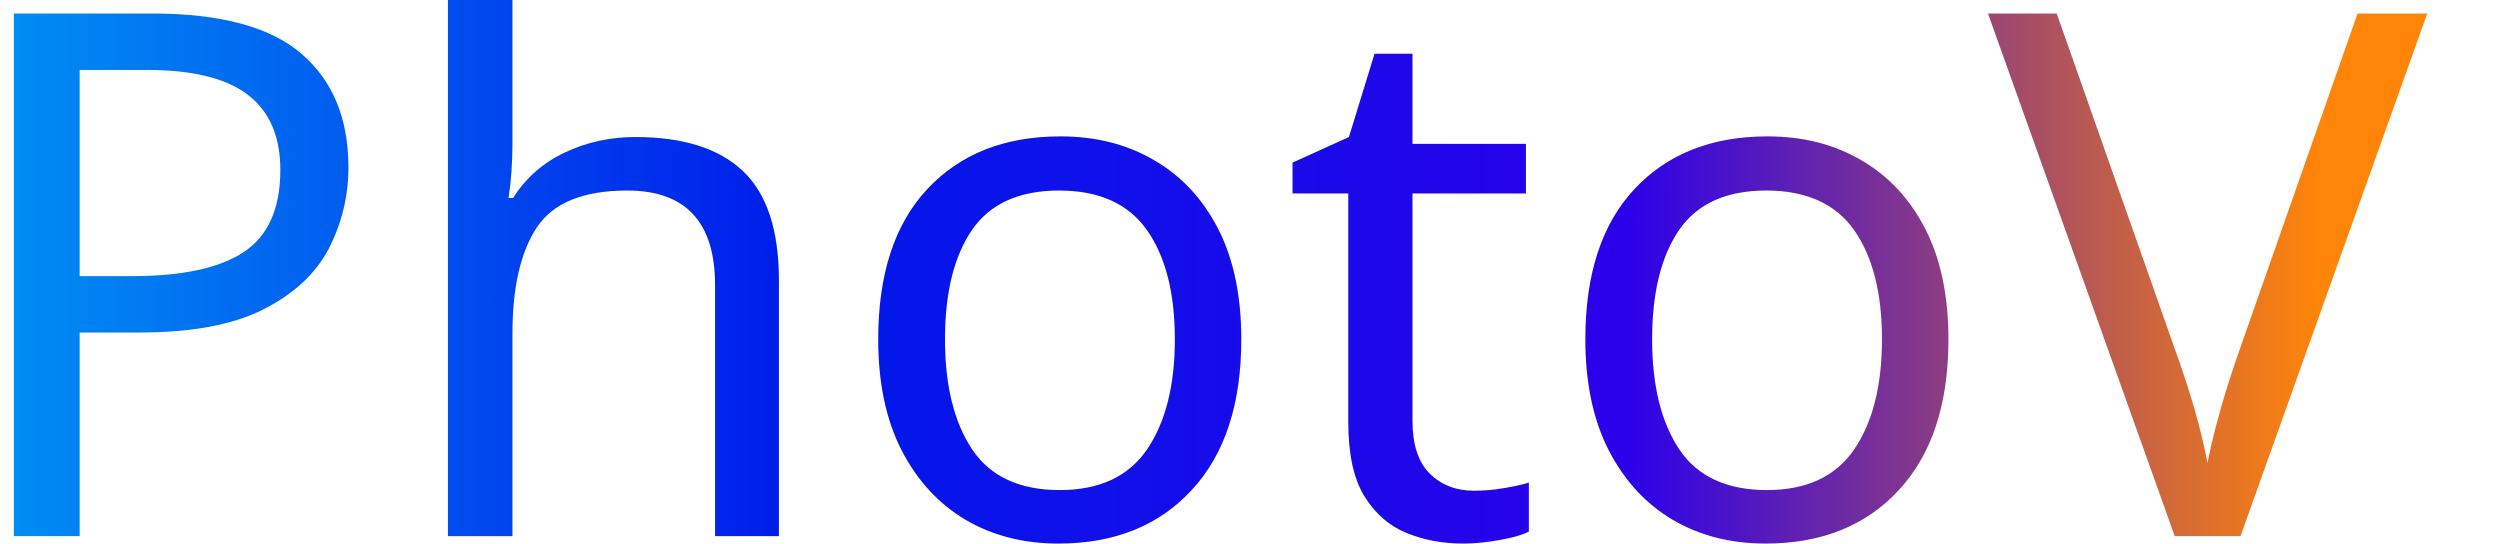
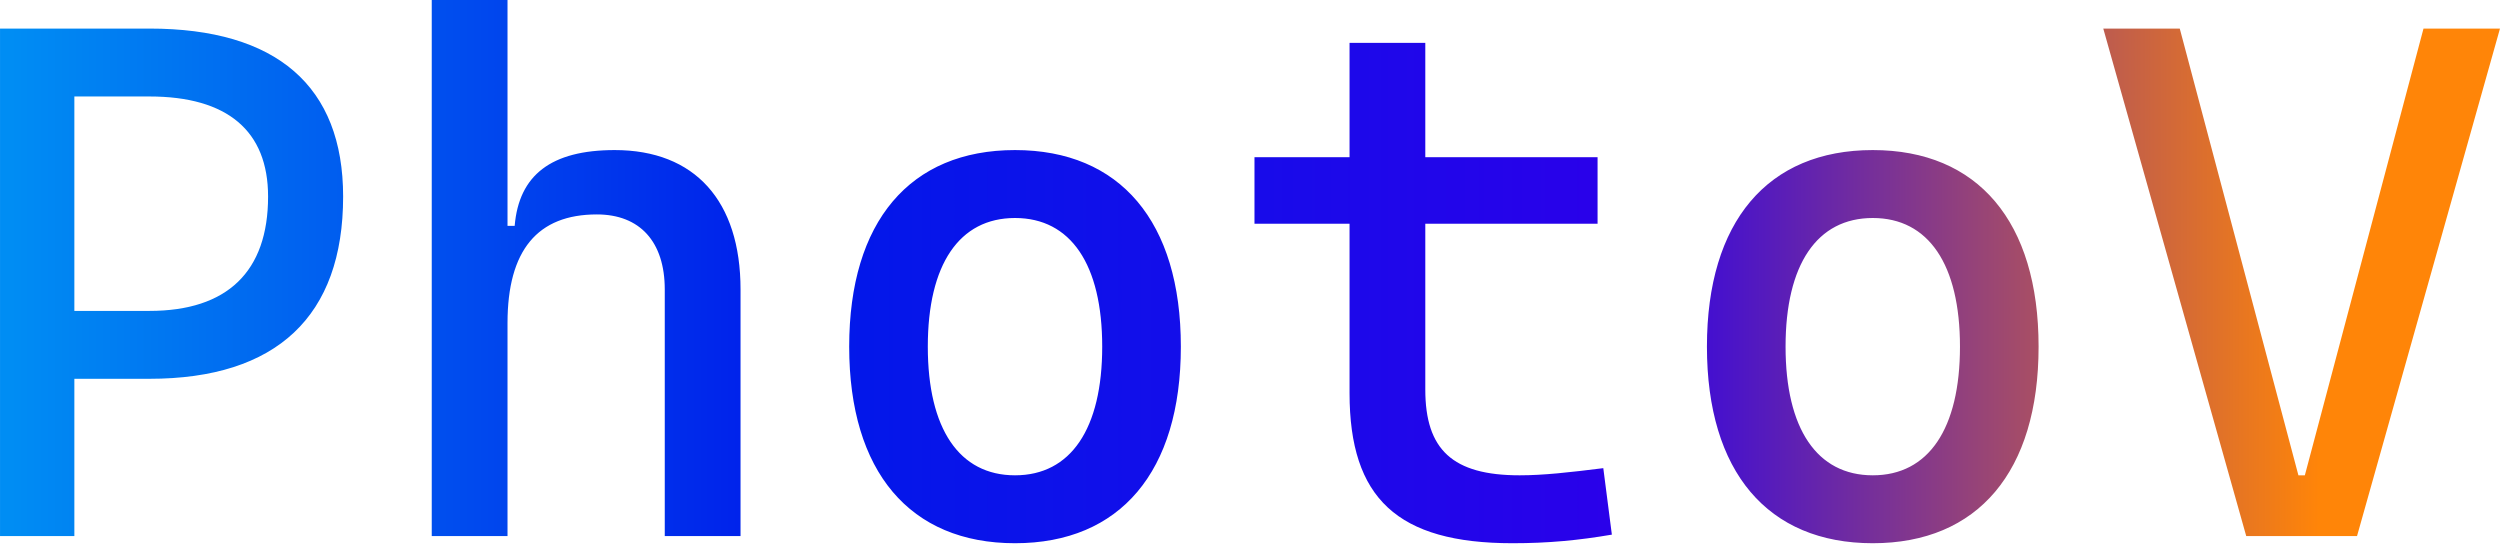
<svg xmlns="http://www.w3.org/2000/svg" xmlns:xlink="http://www.w3.org/1999/xlink" width="455.404" height="98.958" viewBox="0 0 120.492 26.183">
  <defs>
    <linearGradient id="a">
      <stop offset="0" style="stop-color:#008df3;stop-opacity:1" />
      <stop offset=".345" style="stop-color:#0019ea;stop-opacity:1" />
      <stop offset=".7" style="stop-color:#2b00ea;stop-opacity:1" />
      <stop offset="1" style="stop-color:#ff8508;stop-opacity:1" />
    </linearGradient>
    <linearGradient xlink:href="#a" id="b" x1="51.049" x2="162.351" y1="121.609" y2="121.609" gradientUnits="userSpaceOnUse" />
  </defs>
-   <text xml:space="preserve" x="47.804" y="134.467" style="font-style:normal;font-variant:normal;font-weight:400;font-stretch:normal;font-size:35.278px;line-height:97.19px;font-family:&quot;Cascadia Mono PL&quot;;-inkscape-font-specification:&quot;Cascadia Mono PL, Normal&quot;;font-variant-ligatures:normal;font-variant-caps:normal;font-variant-numeric:normal;font-variant-east-asian:normal;writing-mode:lr-tb;direction:ltr;fill:url(#b);fill-opacity:1;stroke-width:.316" transform="translate(-50.56 -108.63)">
-     <tspan x="47.804" y="134.467" style="font-style:normal;font-variant:normal;font-weight:400;font-stretch:normal;font-size:35.278px;font-family:&quot;Cascadia Mono PL&quot;;-inkscape-font-specification:&quot;Cascadia Mono PL, Normal&quot;;font-variant-ligatures:normal;font-variant-caps:normal;font-variant-numeric:normal;font-variant-east-asian:normal;fill:url(#b);fill-opacity:1;stroke-width:.316">PhotoV</tspan>
-   </text>
+   <path d="M50.56 134.467h3.583v-7.58h3.617c6.133 0 9.337-3.014 9.337-8.784 0-5.323-3.204-8.096-9.337-8.096h-7.2zm3.583-10.852V113.28h3.617c3.755 0 5.72 1.653 5.72 4.823 0 3.617-1.965 5.512-5.72 5.512zm28.456 10.852h3.652v-11.886c0-4.272-2.205-6.718-6.063-6.718-3.066 0-4.617 1.206-4.823 3.652h-.345V108.63h-3.652v25.838h3.652v-10.266c0-3.514 1.447-5.237 4.307-5.237 2.067 0 3.272 1.31 3.272 3.617zm16.881.345c5.065 0 7.993-3.446 7.993-9.475 0-6.028-2.928-9.474-7.993-9.474-5.064 0-7.992 3.446-7.992 9.474 0 6.03 2.928 9.475 7.992 9.475m0-3.273c-2.687 0-4.203-2.24-4.203-6.202s1.516-6.2 4.203-6.2 4.203 2.239 4.203 6.2-1.515 6.202-4.203 6.202m23.978 3.273c1.723 0 3.17-.138 4.789-.414l-.413-3.204c-1.654.207-2.894.345-4.031.345-3.239 0-4.548-1.24-4.548-4.134v-7.993h8.303v-3.204h-8.303v-5.512h-3.651v5.512h-4.582v3.204h4.582v8.165c0 5.064 2.308 7.235 7.854 7.235m17.364 0c5.064 0 7.992-3.446 7.992-9.475 0-6.028-2.928-9.474-7.992-9.474-5.065 0-7.993 3.446-7.993 9.474 0 6.03 2.928 9.475 7.993 9.475m0-3.273c-2.688 0-4.203-2.24-4.203-6.202s1.515-6.2 4.203-6.2c2.687 0 4.203 2.239 4.203 6.2s-1.516 6.202-4.203 6.202m18 2.928h5.34l6.89-24.46h-3.686l-5.719 21.532h-.31l-5.719-21.532h-3.686z" aria-label="PhotoV" style="font-size:35.278px;line-height:97.19px;font-family:&quot;Cascadia Mono PL&quot;;-inkscape-font-specification:&quot;Cascadia Mono PL, Normal&quot;;fill:url(#b);stroke-width:.316" transform="translate(-50.56 -108.63)" />
</svg>
